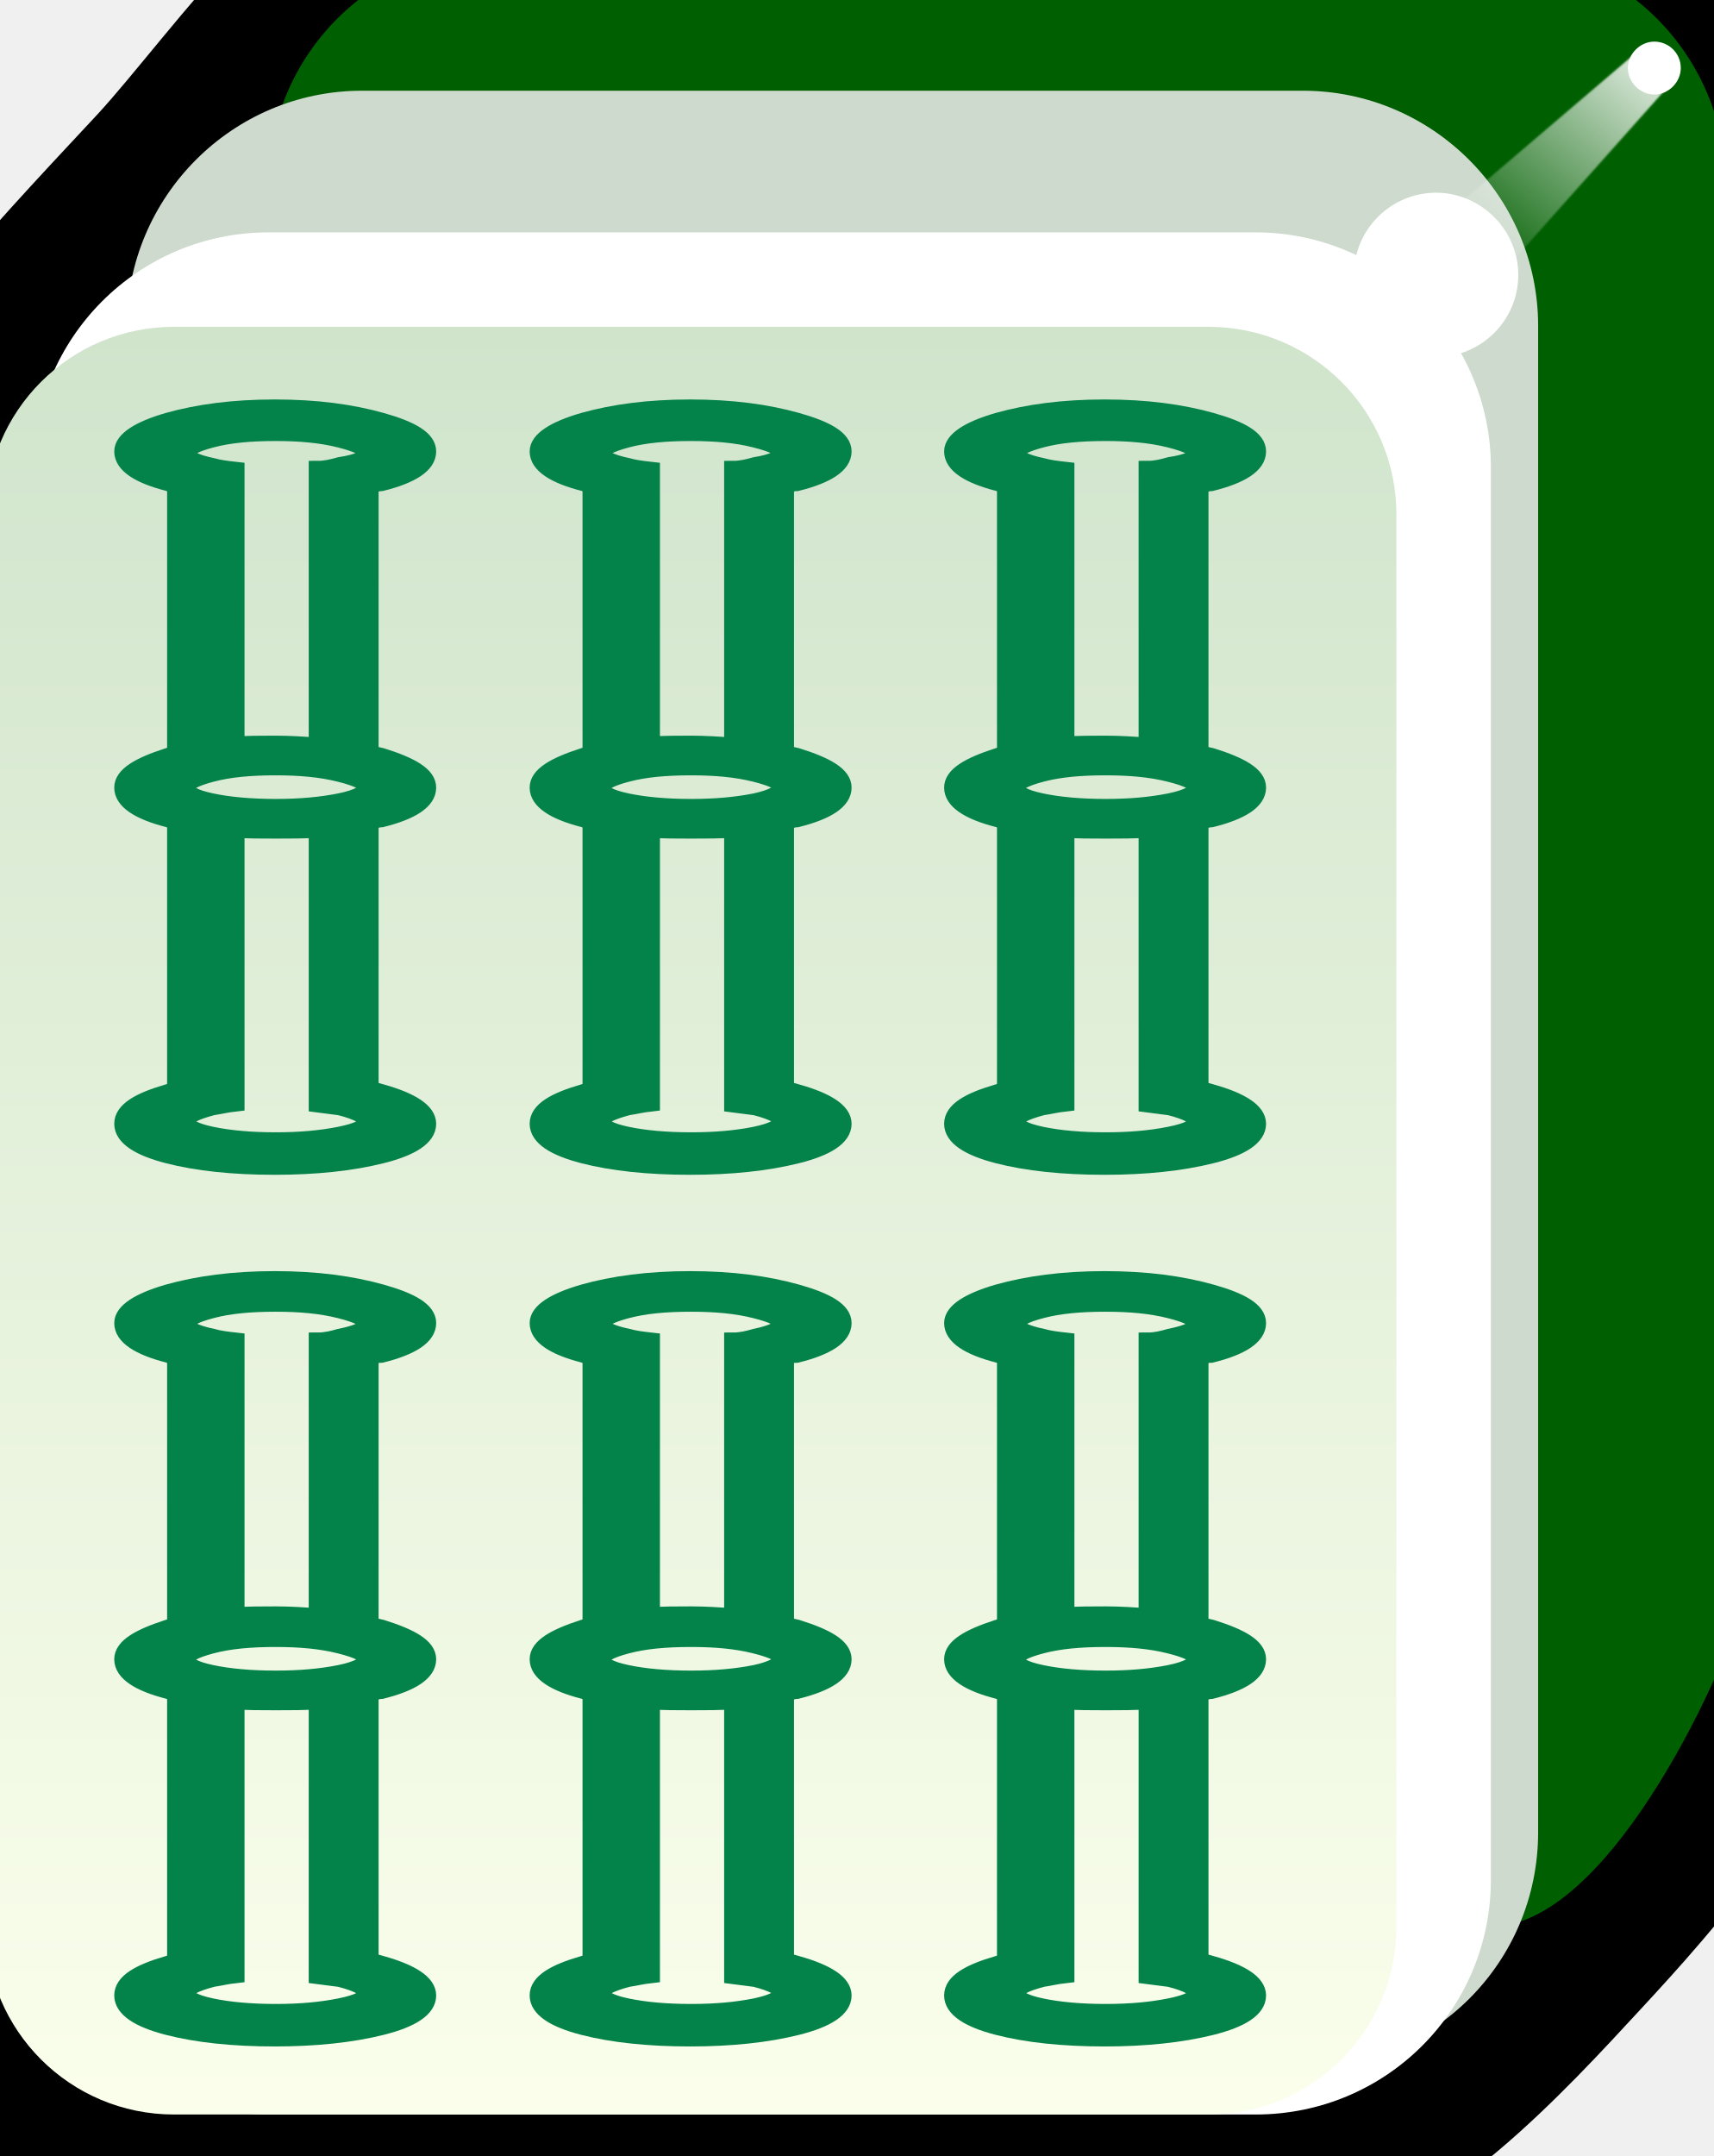
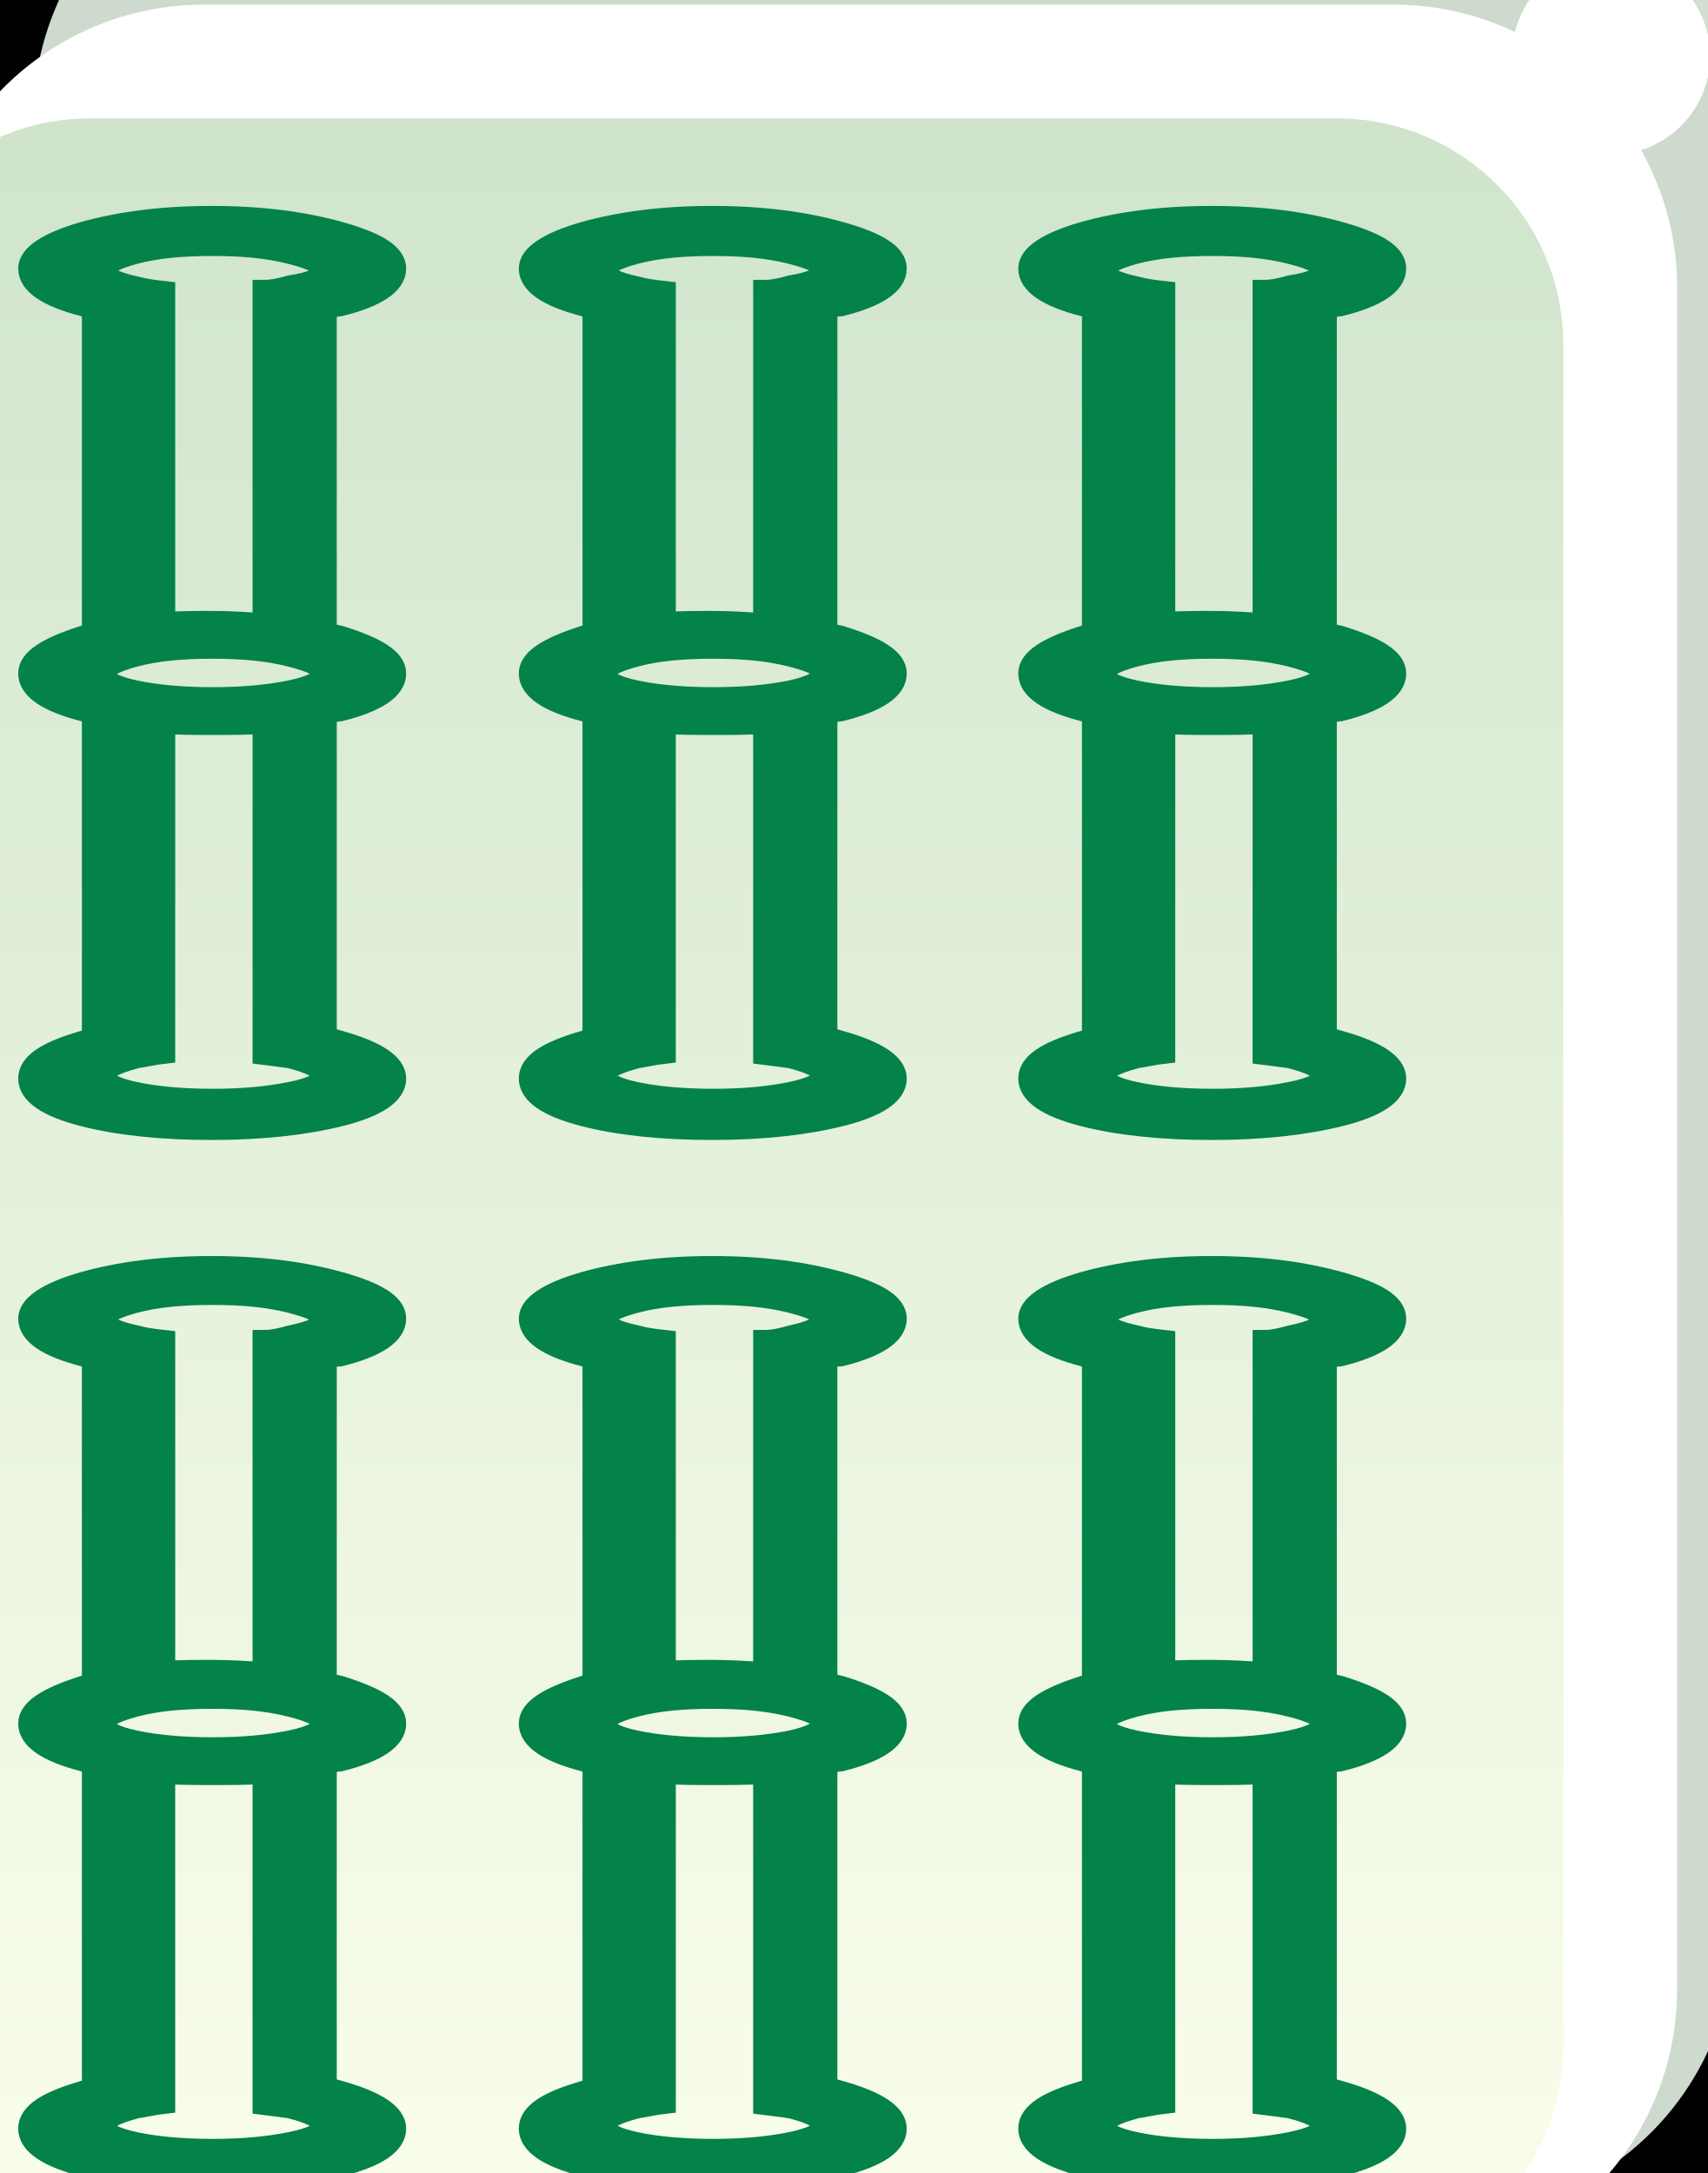
- <svg xmlns="http://www.w3.org/2000/svg" viewBox="-177.2 311.9 181.5 228.3">
+ <svg xmlns="http://www.w3.org/2000/svg" viewBox="-166.7 336.1 150.1 191.0">
  <style type="text/css">
	.st0{enable-background:new    ;}
	.st1{fill:#005F00;}
	.st2{fill:#CDDACD;}
	.st3{fill:#FFFFFF;}
	.st4{fill:url(#rect3008_1_);}
	.st5{filter:url(#filter3970-5);}
	.st6{fill:url(#SVGID_1_);}
	.st7{fill:#038249;stroke:#038249;stroke-width:2;stroke-miterlimit:10;}
</style>
  <switch>
    <g>
      <filter width="1.217" height="1.215" y="-0.108" x="-0.109" id="filter3970-5" color-interpolation-filters="sRGB">
        <feGaussianBlur stdDeviation="0.128" id="feGaussianBlur3972-8" />
      </filter>
      <g id="g4146" transform="translate(39.76832,209.7179)">
		</g>
      <g id="g4630" transform="matrix(1.000594,0,0,1,-1.375807,203.4062)" class="st0">
        <g id="g3062">
          <path id="rect4031" d="M-131.2,90.5l46.1,0.2l68.4-0.2c22.9-0.1,36.1,15.9,36.1,40.4v154.6c0,12.3-14,27.7-21.4,35.7      s-22.1,24.3-33.6,24.3h-113c-22.9,0-41.3-5.6-41.3-30.2l-0.3-162.3c0-6.4,17.3-24.3,24.8-32.4C-158,112.6-142.7,90.4-131.2,90.5      L-131.2,90.5z" />
          <path id="rect3767" class="st1" d="M-122.4,103.2h104.5c13.8,0,24.8,11.1,24.9,24.9l0.9,152.4c0,2-12.6,32-25.8,32h-104.5      c-13.8,0-24.9-11.1-24.9-24.9V128.1C-147.3,114.3-136.2,103.2-122.4,103.2L-122.4,103.2z" />
          <path id="rect3861" class="st2" d="M-137.4,118.1h99.6c13.7,0,24.9,11.2,24.9,24.9v159.5c0,13.8-11.1,24.9-24.9,24.9h-99.6      c-13.7,0-24.9-11.2-24.9-24.9V143.1C-162.3,129.3-151.1,118.1-137.4,118.1z" />
          <path id="rect3765" class="st3" d="M-147.3,133.1h104.5c13.7,0,24.9,11.2,24.9,24.9v149.5c0,13.8-11.1,24.9-24.9,24.9h-104.5      c-13.7,0-24.9-11.2-24.9-24.9V158C-172.2,144.3-161.1,133.1-147.3,133.1z" />
          <linearGradient id="rect3008_1_" gradientUnits="userSpaceOnUse" x1="-324.883" y1="569.587" x2="-324.883" y2="531.068" gradientTransform="matrix(4.9807 0 0 -4.9841 1515.62 2981.961)">
            <stop offset="0" style="stop-color:#D0E4CC" />
            <stop offset="1" style="stop-color:#FBFFEC" />
          </linearGradient>
          <path id="rect3008" class="st4" d="M-157.3,143.1h109.5c11,0,19.9,8.9,19.9,19.9v149.5c0,11-8.9,19.9-19.9,19.9h-109.5      c-11,0-19.9-8.9-19.9-19.9V163C-177.2,152-168.3,143.1-157.3,143.1z" />
          <path id="path3932" class="st3" d="M2.2,115.7c0,1.5-1.3,2.8-2.8,2.8s-2.8-1.3-2.8-2.8s1.3-2.8,2.8-2.8S2.2,114.1,2.2,115.7z" />
          <g id="path3936" class="st5">
            <linearGradient id="SVGID_1_" gradientUnits="userSpaceOnUse" x1="-315.771" y1="590.47" x2="-318.887" y2="587.001" gradientTransform="matrix(7.1013 0 0 -6.6887 2243.616 4061.265)">
              <stop offset="0" style="stop-color:#FFFFFF" />
              <stop offset="1" style="stop-color:#FFFFFF;stop-opacity:0" />
            </linearGradient>
            <polygon class="st6" points="-2.8,114.3 -31.6,138.9 -23.4,144.9 1.8,116.6      " />
          </g>
          <path id="path3882" class="st3" d="M-15,137.6c0,4.8-3.9,8.7-8.7,8.7c-4.8,0-8.7-3.9-8.7-8.7c0,0,0,0,0,0c0-4.8,3.9-8.7,8.7-8.7      C-19,128.9-15,132.8-15,137.6C-15,137.6-15,137.6-15,137.6z" />
        </g>
      </g>
      <g>
        <path class="st7" d="M-48.9,362.9c3.2-0.8,4.8-1.9,4.8-3.2c0-1.2-1.6-2.2-4.8-3.1c-3.2-0.9-6.9-1.4-11.3-1.4     c-4.4,0-8.1,0.5-11.3,1.4c-3.1,0.9-4.7,2-4.7,3.1c0,1.3,1.6,2.4,4.7,3.2c0.2,0.1,0.5,0.1,0.9,0.2v28.8c-0.4,0.1-0.7,0.1-0.9,0.2     c-3.1,1-4.7,2-4.7,3.2c0,1.3,1.6,2.4,4.7,3.2c0.2,0.1,0.5,0.1,0.9,0.2v28.8c-0.4,0.1-0.7,0.1-0.9,0.2c-3.1,0.9-4.7,1.9-4.7,3.2     c0,1.3,1.6,2.4,4.7,3.2c3.1,0.8,6.9,1.2,11.3,1.2c4.3,0,8.1-0.4,11.3-1.2c3.2-0.8,4.8-1.9,4.8-3.2c0-1.2-1.6-2.3-4.8-3.2     c-0.4-0.1-0.9-0.3-1.3-0.3v-28.6c0.4-0.1,0.9-0.3,1.3-0.3c3.2-0.8,4.8-1.9,4.8-3.2c0-1.2-1.6-2.2-4.8-3.2     c-0.4-0.1-0.9-0.2-1.3-0.3v-28.6C-49.8,363.1-49.3,362.9-48.9,362.9z M-53.3,432.2c-2,0.4-4.2,0.6-6.8,0.6     c-2.6,0-4.9-0.2-6.8-0.6c-1.9-0.4-2.8-0.9-2.8-1.6c0-0.6,1-1.1,2.9-1.6c0.7-0.1,1.5-0.3,2.4-0.4v-29c1.3,0.1,2.7,0.1,4.3,0.1     s3,0,4.5-0.1v29.1c0.8,0.1,1.6,0.2,2.3,0.3c2,0.5,3,1.1,3,1.6C-50.3,431.3-51.3,431.8-53.3,432.2z M-53.3,396.9     c-2,0.4-4.2,0.6-6.8,0.6c-2.6,0-4.9-0.2-6.8-0.6c-1.9-0.4-2.8-0.9-2.8-1.6c0-0.6,0.9-1.1,2.8-1.6c1.9-0.5,4.1-0.7,6.8-0.7     c2.6,0,4.8,0.2,6.8,0.7c2,0.5,3,1,3,1.6C-50.3,395.9-51.3,396.5-53.3,396.9z M-53.3,361.3c-0.7,0.2-1.5,0.4-2.3,0.4V391     c-1.5-0.1-3-0.2-4.5-0.2s-3,0-4.3,0.1v-29.1c-0.9-0.1-1.7-0.2-2.4-0.4c-1.9-0.4-2.9-0.9-2.9-1.5c0-0.6,0.9-1.1,2.8-1.6     c1.9-0.5,4.1-0.7,6.8-0.7c2.6,0,4.8,0.2,6.8,0.7c2,0.5,3,1,3,1.6C-50.3,360.5-51.3,361-53.3,361.3z" />
        <path class="st7" d="M-136.8,455.2c3.2-0.8,4.8-1.9,4.8-3.2c0-1.2-1.6-2.2-4.8-3.1c-3.2-0.9-6.9-1.4-11.3-1.4     c-4.4,0-8.1,0.5-11.3,1.4c-3.1,0.9-4.7,2-4.7,3.1c0,1.3,1.6,2.4,4.7,3.2c0.2,0.1,0.5,0.1,0.9,0.2v28.8c-0.4,0.1-0.7,0.1-0.9,0.2     c-3.1,1-4.7,2-4.7,3.2c0,1.3,1.6,2.4,4.7,3.2c0.2,0.1,0.5,0.1,0.9,0.2v28.8c-0.4,0.1-0.7,0.1-0.9,0.2c-3.1,0.9-4.7,1.9-4.7,3.2     c0,1.3,1.6,2.4,4.7,3.2c3.1,0.8,6.9,1.2,11.3,1.2c4.3,0,8.1-0.4,11.3-1.2c3.2-0.8,4.8-1.9,4.8-3.2c0-1.2-1.6-2.3-4.8-3.2     c-0.4-0.1-0.9-0.3-1.3-0.3v-28.6c0.4-0.1,0.9-0.3,1.3-0.3c3.2-0.8,4.8-1.9,4.8-3.2c0-1.2-1.6-2.2-4.8-3.2     c-0.4-0.1-0.9-0.2-1.3-0.3v-28.6C-137.7,455.3-137.2,455.2-136.8,455.2z M-141.2,524.5c-2,0.4-4.2,0.6-6.8,0.6     c-2.6,0-4.9-0.2-6.8-0.6c-1.9-0.4-2.8-0.9-2.8-1.6c0-0.6,1-1.1,2.9-1.6c0.7-0.1,1.5-0.3,2.4-0.4v-29c1.3,0.1,2.7,0.1,4.3,0.1     s3,0,4.5-0.1V521c0.8,0.1,1.6,0.2,2.3,0.3c2,0.5,3,1.1,3,1.6C-138.2,523.6-139.2,524.1-141.2,524.5z M-141.2,489.2     c-2,0.4-4.2,0.6-6.8,0.6c-2.6,0-4.9-0.2-6.8-0.6c-1.9-0.4-2.8-0.9-2.8-1.6c0-0.6,0.9-1.1,2.8-1.6c1.9-0.5,4.1-0.7,6.8-0.7     c2.6,0,4.8,0.2,6.8,0.7c2,0.5,3,1,3,1.6C-138.2,488.2-139.2,488.8-141.2,489.2z M-141.2,453.6c-0.7,0.2-1.5,0.4-2.3,0.4v29.2     c-1.5-0.1-3-0.2-4.5-0.2s-3,0-4.3,0.1v-29.1c-0.9-0.1-1.7-0.2-2.4-0.4c-1.9-0.4-2.9-0.9-2.9-1.5c0-0.6,0.9-1.1,2.8-1.6     c1.9-0.5,4.1-0.7,6.8-0.7c2.6,0,4.8,0.2,6.8,0.7c2,0.5,3,1,3,1.6C-138.2,452.7-139.2,453.2-141.2,453.6z" />
        <path class="st7" d="M-92.8,362.9c3.2-0.8,4.8-1.9,4.8-3.2c0-1.2-1.6-2.2-4.8-3.1c-3.2-0.9-6.9-1.4-11.3-1.4     c-4.4,0-8.1,0.5-11.3,1.4c-3.1,0.9-4.7,2-4.7,3.1c0,1.3,1.6,2.4,4.7,3.2c0.2,0.1,0.5,0.1,0.9,0.2v28.8c-0.4,0.1-0.7,0.1-0.9,0.2     c-3.1,1-4.7,2-4.7,3.2c0,1.3,1.6,2.4,4.7,3.2c0.2,0.1,0.5,0.1,0.9,0.2v28.8c-0.4,0.1-0.7,0.1-0.9,0.2c-3.1,0.9-4.7,1.9-4.7,3.2     c0,1.3,1.6,2.4,4.7,3.2c3.1,0.8,6.9,1.2,11.3,1.2c4.3,0,8.1-0.4,11.3-1.2c3.2-0.8,4.8-1.9,4.8-3.2c0-1.2-1.6-2.3-4.8-3.2     c-0.4-0.1-0.9-0.3-1.3-0.3v-28.6c0.4-0.1,0.9-0.3,1.3-0.3c3.2-0.8,4.8-1.9,4.8-3.2c0-1.2-1.6-2.2-4.8-3.2     c-0.4-0.1-0.9-0.2-1.3-0.3v-28.6C-93.7,363.1-93.3,362.9-92.8,362.9z M-97.2,432.2c-2,0.4-4.2,0.6-6.8,0.6     c-2.6,0-4.9-0.2-6.8-0.6c-1.9-0.4-2.8-0.9-2.8-1.6c0-0.6,1-1.1,2.9-1.6c0.7-0.1,1.5-0.3,2.4-0.4v-29c1.3,0.1,2.7,0.1,4.3,0.1     s3,0,4.5-0.1v29.1c0.8,0.1,1.6,0.2,2.3,0.3c2,0.5,3,1.1,3,1.6C-94.3,431.3-95.3,431.8-97.2,432.2z M-97.2,396.9     c-2,0.4-4.2,0.6-6.8,0.6c-2.6,0-4.9-0.2-6.8-0.6c-1.9-0.4-2.8-0.9-2.8-1.6c0-0.6,0.9-1.1,2.8-1.6c1.9-0.5,4.1-0.7,6.8-0.7     c2.6,0,4.8,0.2,6.8,0.7c2,0.5,3,1,3,1.6C-94.3,395.9-95.3,396.5-97.2,396.9z M-97.2,361.3c-0.7,0.2-1.5,0.4-2.3,0.4V391     c-1.5-0.1-3-0.2-4.5-0.2s-3,0-4.3,0.1v-29.1c-0.9-0.1-1.7-0.2-2.4-0.4c-1.9-0.4-2.9-0.9-2.9-1.5c0-0.6,0.9-1.1,2.8-1.6     c1.9-0.5,4.1-0.7,6.8-0.7c2.6,0,4.8,0.2,6.8,0.7c2,0.5,3,1,3,1.6C-94.3,360.5-95.3,361-97.2,361.3z" />
        <path class="st7" d="M-92.8,455.2c3.2-0.8,4.8-1.9,4.8-3.2c0-1.2-1.6-2.2-4.8-3.1c-3.2-0.9-6.9-1.4-11.3-1.4     c-4.4,0-8.1,0.5-11.3,1.4c-3.1,0.9-4.7,2-4.7,3.1c0,1.3,1.6,2.4,4.7,3.2c0.2,0.1,0.5,0.1,0.9,0.2v28.8c-0.4,0.1-0.7,0.1-0.9,0.2     c-3.1,1-4.7,2-4.7,3.2c0,1.3,1.6,2.4,4.7,3.2c0.2,0.1,0.5,0.1,0.9,0.2v28.8c-0.4,0.1-0.7,0.1-0.9,0.2c-3.1,0.9-4.7,1.9-4.7,3.2     c0,1.3,1.6,2.4,4.7,3.2c3.1,0.8,6.9,1.2,11.3,1.2c4.3,0,8.1-0.4,11.3-1.2c3.2-0.8,4.8-1.9,4.8-3.2c0-1.2-1.6-2.3-4.8-3.2     c-0.4-0.1-0.9-0.3-1.3-0.3v-28.6c0.4-0.1,0.9-0.3,1.3-0.3c3.2-0.8,4.8-1.9,4.8-3.2c0-1.2-1.6-2.2-4.8-3.2     c-0.4-0.1-0.9-0.2-1.3-0.3v-28.6C-93.7,455.3-93.3,455.2-92.8,455.2z M-97.2,524.5c-2,0.4-4.2,0.6-6.8,0.6     c-2.6,0-4.9-0.2-6.8-0.6c-1.9-0.4-2.8-0.9-2.8-1.6c0-0.6,1-1.1,2.9-1.6c0.7-0.1,1.5-0.3,2.4-0.4v-29c1.3,0.1,2.7,0.1,4.3,0.1     s3,0,4.5-0.1V521c0.8,0.1,1.6,0.2,2.3,0.3c2,0.5,3,1.1,3,1.6C-94.3,523.6-95.3,524.1-97.2,524.5z M-97.2,489.2     c-2,0.4-4.2,0.6-6.8,0.6c-2.6,0-4.9-0.2-6.8-0.6c-1.9-0.4-2.8-0.9-2.8-1.6c0-0.6,0.9-1.1,2.8-1.6c1.9-0.5,4.1-0.7,6.8-0.7     c2.6,0,4.8,0.2,6.8,0.7c2,0.5,3,1,3,1.6C-94.3,488.2-95.3,488.8-97.2,489.2z M-97.2,453.6c-0.7,0.2-1.5,0.4-2.3,0.4v29.2     c-1.5-0.1-3-0.2-4.5-0.2s-3,0-4.3,0.1v-29.1c-0.9-0.1-1.7-0.2-2.4-0.4c-1.9-0.4-2.9-0.9-2.9-1.5c0-0.6,0.9-1.1,2.8-1.6     c1.9-0.5,4.1-0.7,6.8-0.7c2.6,0,4.8,0.2,6.8,0.7c2,0.5,3,1,3,1.6C-94.3,452.7-95.3,453.2-97.2,453.6z" />
        <path class="st7" d="M-48.9,455.2c3.2-0.8,4.8-1.9,4.8-3.2c0-1.2-1.6-2.2-4.8-3.1c-3.2-0.9-6.9-1.4-11.3-1.4     c-4.4,0-8.1,0.5-11.3,1.4c-3.1,0.9-4.7,2-4.7,3.1c0,1.3,1.6,2.4,4.7,3.2c0.2,0.1,0.5,0.1,0.9,0.2v28.8c-0.4,0.1-0.7,0.1-0.9,0.2     c-3.1,1-4.7,2-4.7,3.2c0,1.3,1.6,2.4,4.7,3.2c0.2,0.1,0.5,0.1,0.9,0.2v28.8c-0.4,0.1-0.7,0.1-0.9,0.2c-3.1,0.9-4.7,1.9-4.7,3.2     c0,1.3,1.6,2.4,4.7,3.2c3.1,0.8,6.9,1.2,11.3,1.2c4.3,0,8.1-0.4,11.3-1.2c3.2-0.8,4.8-1.9,4.8-3.2c0-1.2-1.6-2.3-4.8-3.2     c-0.4-0.1-0.9-0.3-1.3-0.3v-28.6c0.4-0.1,0.9-0.3,1.3-0.3c3.2-0.8,4.8-1.9,4.8-3.2c0-1.2-1.6-2.2-4.8-3.2     c-0.4-0.1-0.9-0.2-1.3-0.3v-28.6C-49.8,455.3-49.3,455.2-48.9,455.2z M-53.3,524.5c-2,0.4-4.2,0.6-6.8,0.6     c-2.6,0-4.9-0.2-6.8-0.6c-1.9-0.4-2.8-0.9-2.8-1.6c0-0.6,1-1.1,2.9-1.6c0.7-0.1,1.5-0.3,2.4-0.4v-29c1.3,0.1,2.7,0.1,4.3,0.1     s3,0,4.5-0.1V521c0.8,0.1,1.6,0.2,2.3,0.3c2,0.5,3,1.1,3,1.6C-50.3,523.6-51.3,524.1-53.3,524.5z M-53.3,489.2     c-2,0.4-4.2,0.6-6.8,0.6c-2.6,0-4.9-0.2-6.8-0.6c-1.9-0.4-2.8-0.9-2.8-1.6c0-0.6,0.9-1.1,2.8-1.6c1.9-0.5,4.1-0.7,6.8-0.7     c2.6,0,4.8,0.2,6.8,0.7c2,0.5,3,1,3,1.6C-50.3,488.2-51.3,488.8-53.3,489.2z M-53.3,453.6c-0.7,0.2-1.5,0.4-2.3,0.4v29.2     c-1.5-0.1-3-0.2-4.5-0.2s-3,0-4.3,0.1v-29.1c-0.9-0.1-1.7-0.2-2.4-0.4c-1.9-0.4-2.9-0.9-2.9-1.5c0-0.6,0.9-1.1,2.8-1.6     c1.9-0.5,4.1-0.7,6.8-0.7c2.6,0,4.8,0.2,6.8,0.7c2,0.5,3,1,3,1.6C-50.3,452.7-51.3,453.2-53.3,453.6z" />
        <path class="st7" d="M-136.8,362.9c3.2-0.8,4.8-1.9,4.8-3.2c0-1.2-1.6-2.2-4.8-3.1c-3.2-0.9-6.9-1.4-11.3-1.4     c-4.4,0-8.1,0.5-11.3,1.4c-3.1,0.9-4.7,2-4.7,3.1c0,1.3,1.6,2.4,4.7,3.2c0.2,0.1,0.5,0.1,0.9,0.2v28.8c-0.4,0.1-0.7,0.1-0.9,0.2     c-3.1,1-4.7,2-4.7,3.2c0,1.3,1.6,2.4,4.7,3.2c0.2,0.1,0.5,0.1,0.9,0.2v28.8c-0.4,0.1-0.7,0.1-0.9,0.2c-3.1,0.9-4.7,1.9-4.7,3.2     c0,1.3,1.6,2.4,4.7,3.2c3.1,0.8,6.9,1.2,11.3,1.2c4.3,0,8.1-0.4,11.3-1.2c3.2-0.8,4.8-1.9,4.8-3.2c0-1.2-1.6-2.3-4.8-3.2     c-0.4-0.1-0.9-0.3-1.3-0.3v-28.6c0.4-0.1,0.9-0.3,1.3-0.3c3.2-0.8,4.8-1.9,4.8-3.2c0-1.2-1.6-2.2-4.8-3.2     c-0.4-0.1-0.9-0.2-1.3-0.3v-28.6C-137.7,363.1-137.2,362.9-136.8,362.9z M-141.2,432.2c-2,0.4-4.2,0.6-6.8,0.6     c-2.6,0-4.9-0.2-6.8-0.6c-1.9-0.4-2.8-0.9-2.8-1.6c0-0.6,1-1.1,2.9-1.6c0.7-0.1,1.5-0.3,2.4-0.4v-29c1.3,0.1,2.7,0.1,4.3,0.1     s3,0,4.5-0.1v29.1c0.8,0.1,1.6,0.2,2.3,0.3c2,0.5,3,1.1,3,1.6C-138.2,431.3-139.2,431.8-141.2,432.2z M-141.2,396.9     c-2,0.4-4.2,0.6-6.8,0.6c-2.6,0-4.9-0.2-6.8-0.6c-1.9-0.4-2.8-0.9-2.8-1.6c0-0.6,0.9-1.1,2.8-1.6c1.9-0.5,4.1-0.7,6.8-0.7     c2.6,0,4.8,0.2,6.8,0.7c2,0.5,3,1,3,1.6C-138.2,395.9-139.2,396.5-141.2,396.9z M-141.2,361.3c-0.7,0.2-1.5,0.4-2.3,0.4V391     c-1.5-0.1-3-0.2-4.5-0.2s-3,0-4.3,0.1v-29.1c-0.9-0.1-1.7-0.2-2.4-0.4c-1.9-0.4-2.9-0.9-2.9-1.5c0-0.6,0.9-1.1,2.8-1.6     c1.9-0.5,4.1-0.7,6.8-0.7c2.6,0,4.8,0.2,6.8,0.7c2,0.5,3,1,3,1.6C-138.2,360.5-139.2,361-141.2,361.3z" />
      </g>
    </g>
  </switch>
</svg>
